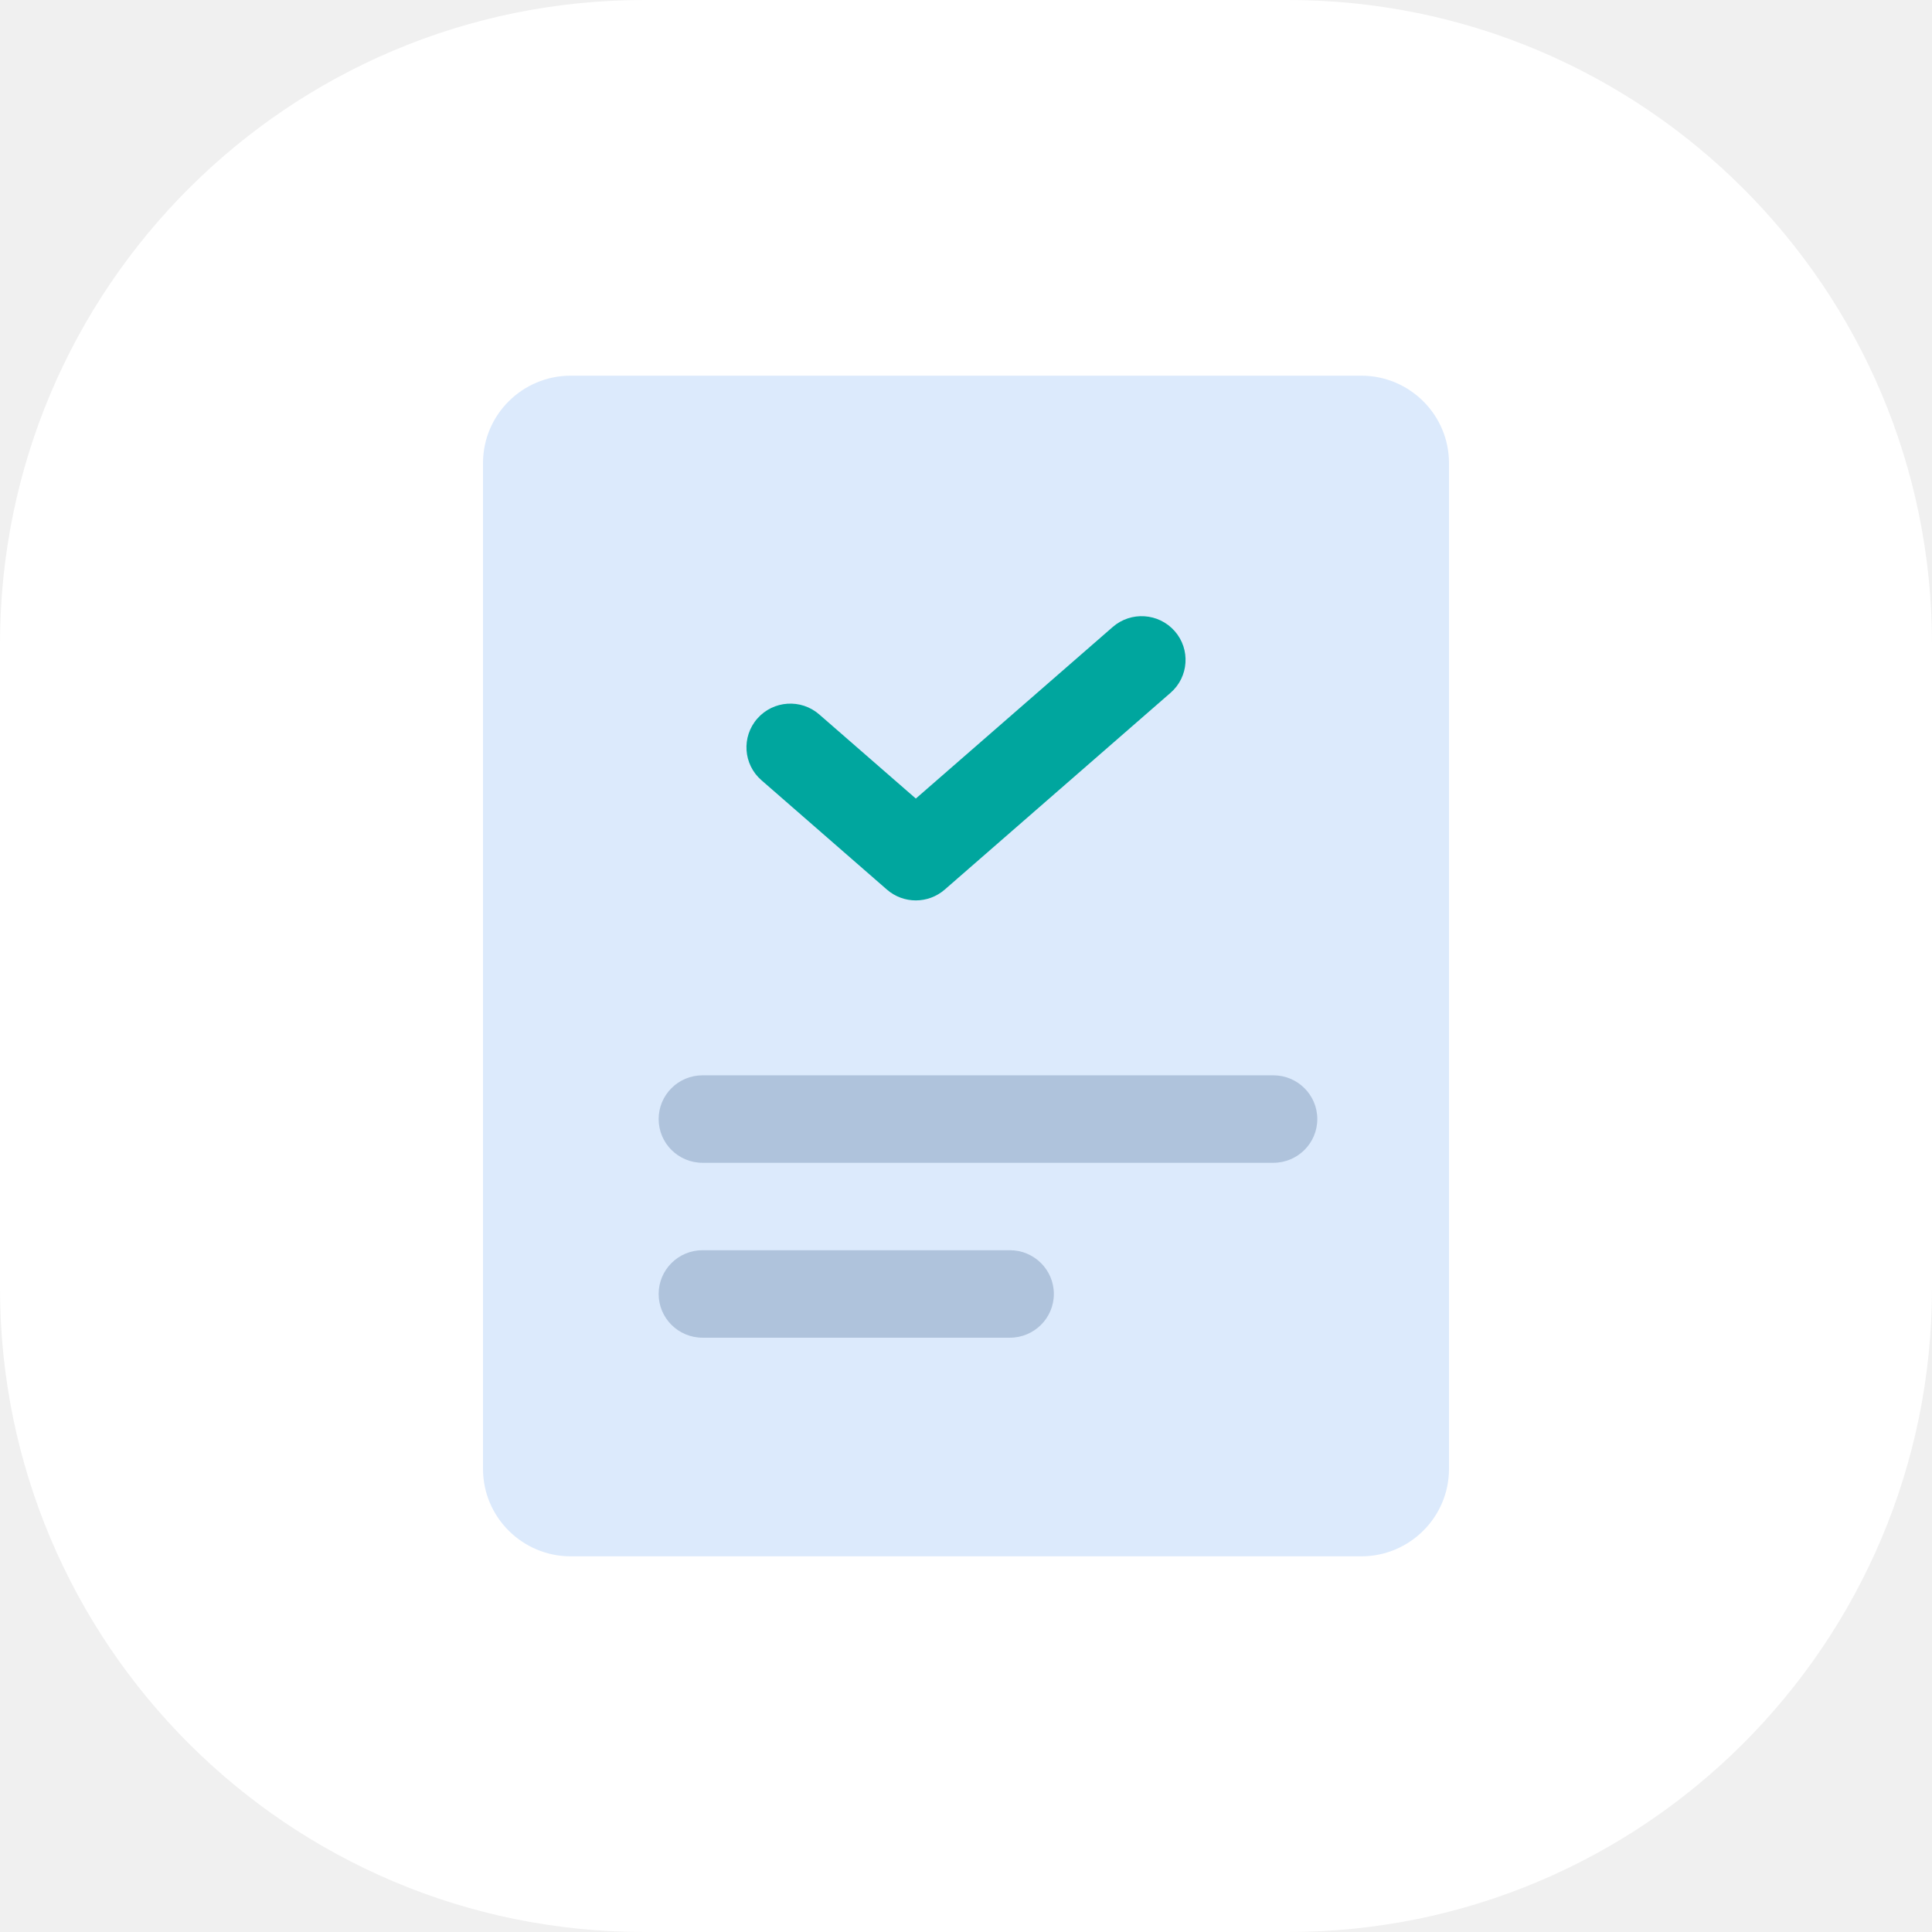
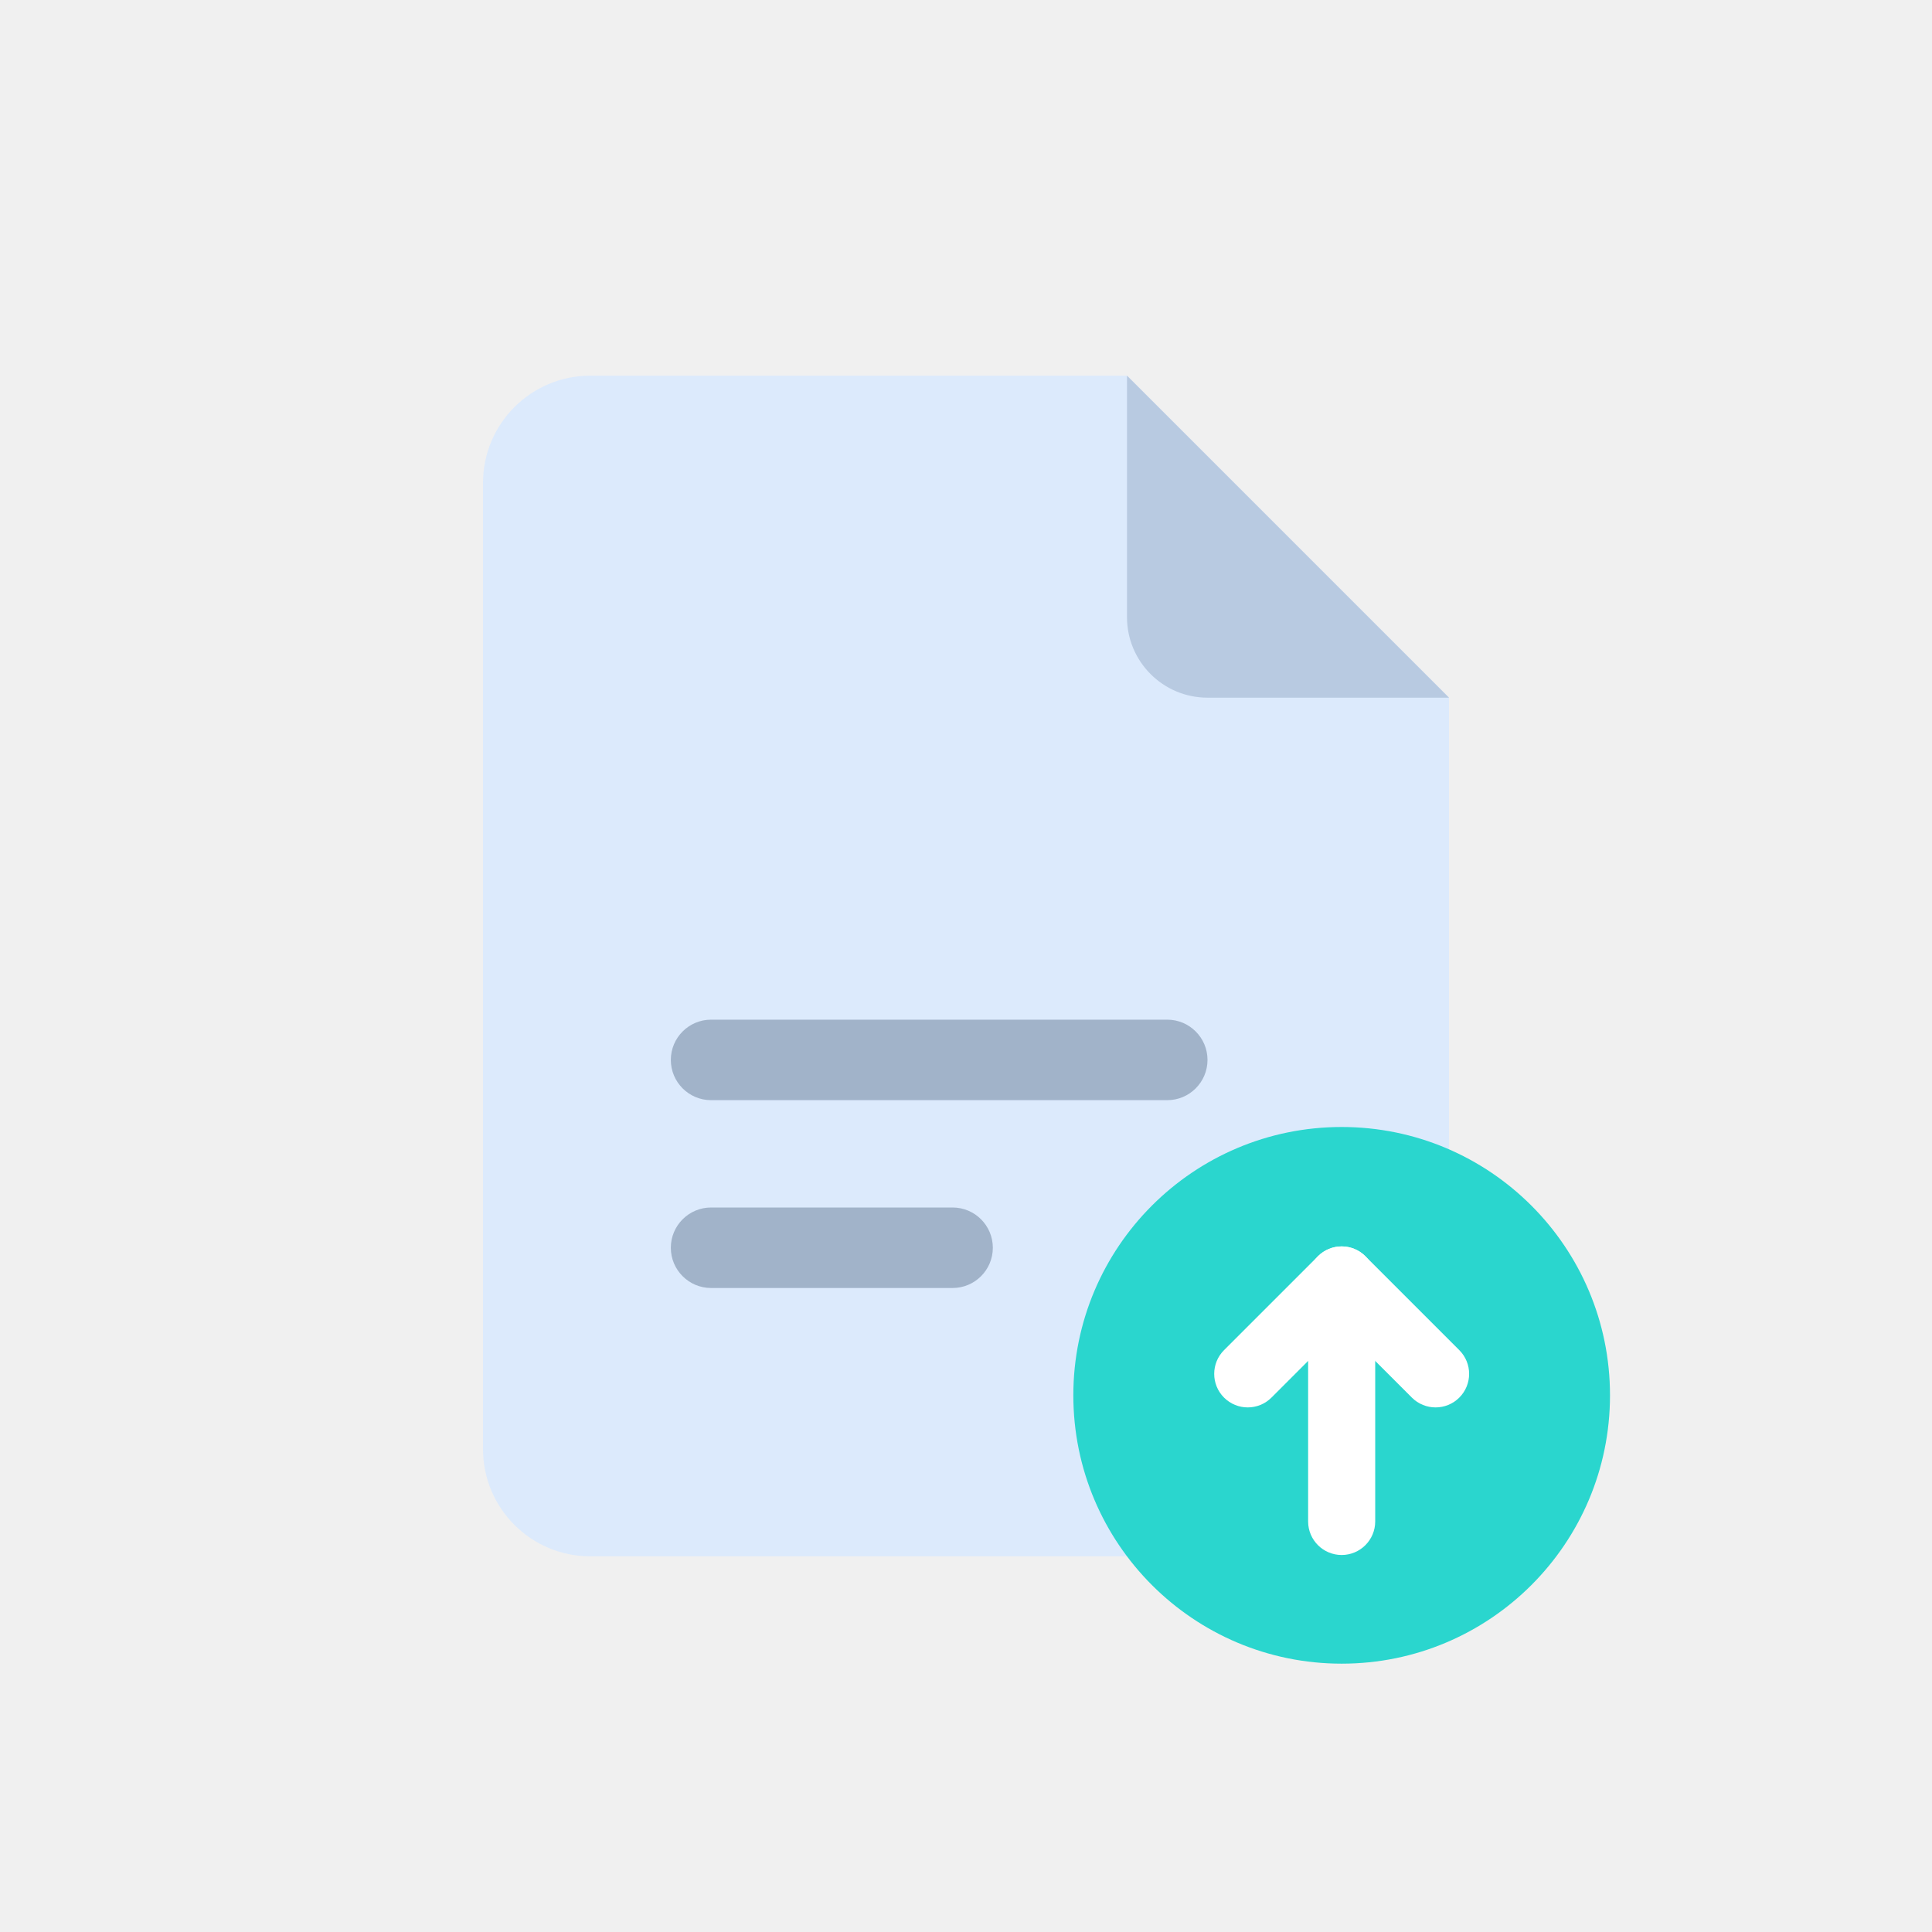
<svg xmlns="http://www.w3.org/2000/svg" width="36" height="36" viewBox="0 0 36 36" fill="none">
-   <g clip-path="url(#clip0_5495_41700)">
-     <path d="M0 12C0 5.373 5.373 0 12 0H24C30.627 0 36 5.373 36 12V24C36 30.627 30.627 36 24 36H12C5.373 36 0 30.627 0 24V12Z" fill="white" />
-     <path d="M9 8.63C9 7.73 9.733 7 10.636 7H25.364C26.267 7 27 7.73 27 8.63V27.37C27 28.27 26.267 29 25.364 29H10.636C9.733 29 9 28.27 9 27.37V8.63Z" fill="#DCEAFC" />
-     <path d="M12.273 20.852C12.273 20.402 12.639 20.037 13.091 20.037H23.727C24.179 20.037 24.546 20.402 24.546 20.852C24.546 21.302 24.179 21.667 23.727 21.667H13.091C12.639 21.667 12.273 21.302 12.273 20.852Z" fill="#AFC3DC" />
-     <path d="M12.273 24.111C12.273 23.661 12.639 23.296 13.091 23.296H18.818C19.27 23.296 19.637 23.661 19.637 24.111C19.637 24.561 19.27 24.926 18.818 24.926H13.091C12.639 24.926 12.273 24.561 12.273 24.111Z" fill="#AFC3DC" />
-     <path fill-rule="evenodd" clip-rule="evenodd" d="M21.889 11.76C22.186 12.098 22.152 12.613 21.812 12.909L17.604 16.576C17.295 16.845 16.835 16.845 16.526 16.576L14.189 14.539C13.848 14.243 13.814 13.728 14.112 13.389C14.409 13.051 14.926 13.016 15.266 13.313L17.065 14.88L20.734 11.683C21.074 11.387 21.591 11.421 21.889 11.76Z" fill="#00A69E" />
-   </g>
-   <defs>
-     <clipPath id="clip0_5495_41700">
-       <rect width="36" height="36" fill="white" />
-     </clipPath>
-   </defs>
+   <path fill-rule="evenodd" clip-rule="evenodd" d="M11 7C9.895 7 9 7.895 9 9V27C9 28.105 9.895 29 11 29H25C26.105 29 27 28.105 27 27V13L21 7H11Z" fill="#DCEAFC" />
+   <path fill-rule="evenodd" clip-rule="evenodd" d="M22.5 13H27L21 7V11.5C21 12.328 21.672 13 22.5 13Z" fill="#B8CAE1" />
+   <path d="M12.5 19.75C12.5 19.336 12.836 19 13.25 19H21.75C22.164 19 22.5 19.336 22.5 19.75V19.75C22.5 20.164 22.164 20.5 21.75 20.5H13.25C12.836 20.5 12.5 20.164 12.5 19.75V19.75Z" fill="#A1B3C9" />
+   <path d="M12.5 23.25C12.5 22.836 12.836 22.5 13.25 22.5H17.75C18.164 22.5 18.5 22.836 18.5 23.25V23.25C18.5 23.664 18.164 24 17.75 24H13.25C12.836 24 12.5 23.664 12.5 23.25V23.25Z" fill="#A1B3C9" />
+   <path d="M30 26C30 28.761 27.761 31 25 31C22.239 31 20 28.761 20 26C20 23.239 22.239 21 25 21C27.761 21 30 23.239 30 26Z" fill="#2AD6CE" />
+   <path fill-rule="evenodd" clip-rule="evenodd" d="M25 23.225C25.345 23.225 25.625 23.505 25.625 23.85V28.35C25.625 28.695 25.345 28.975 25 28.975C24.655 28.975 24.375 28.695 24.375 28.35V23.85C24.375 23.505 24.655 23.225 25 23.225Z" fill="white" />
+   <path fill-rule="evenodd" clip-rule="evenodd" d="M24.558 23.408C24.802 23.164 25.198 23.164 25.442 23.408L27.192 25.158C27.436 25.402 27.436 25.798 27.192 26.042C26.948 26.286 26.552 26.286 26.308 26.042L25 24.734L23.692 26.042C23.448 26.286 23.052 26.286 22.808 26.042C22.564 25.798 22.564 25.402 22.808 25.158L24.558 23.408Z" fill="white" />
</svg>
